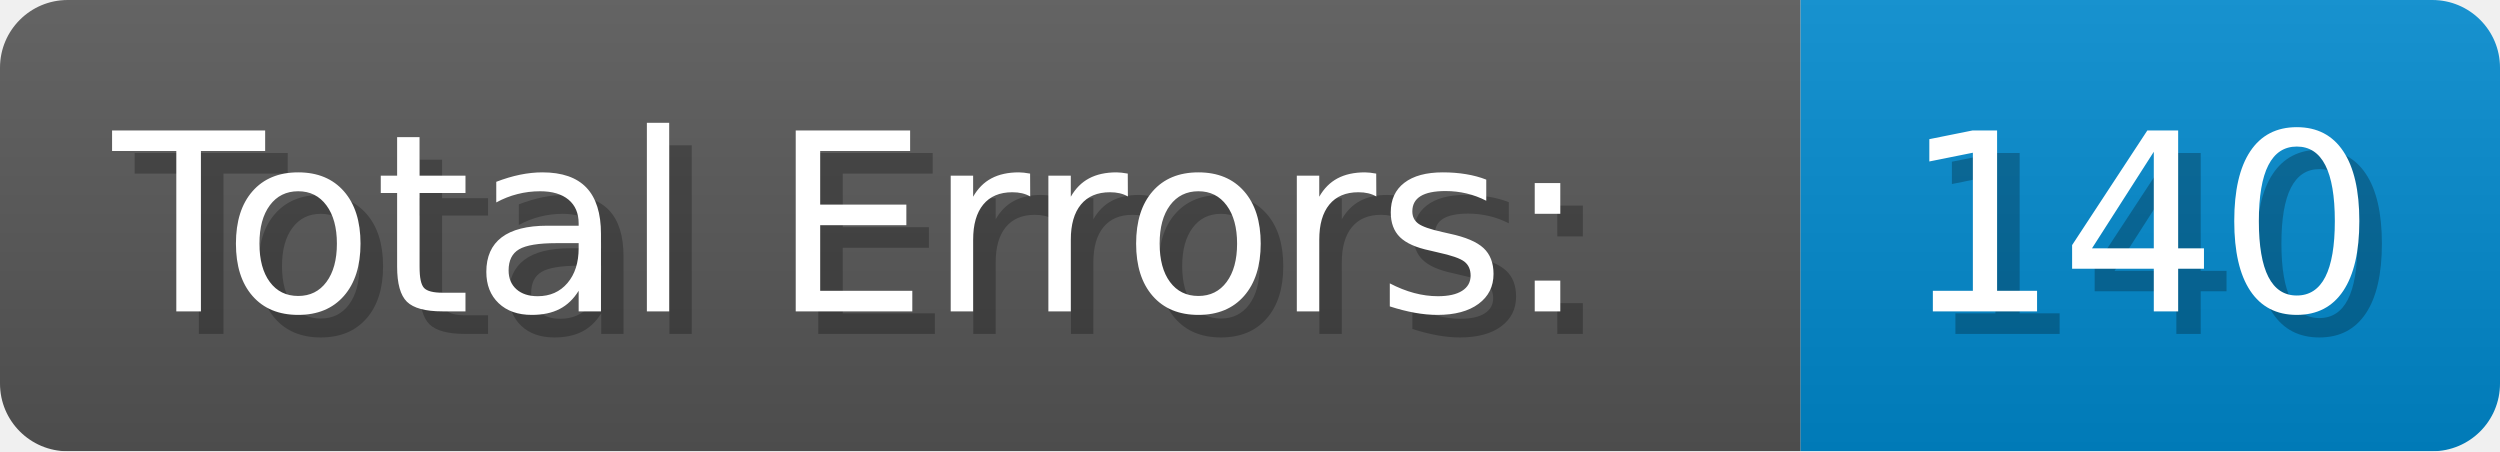
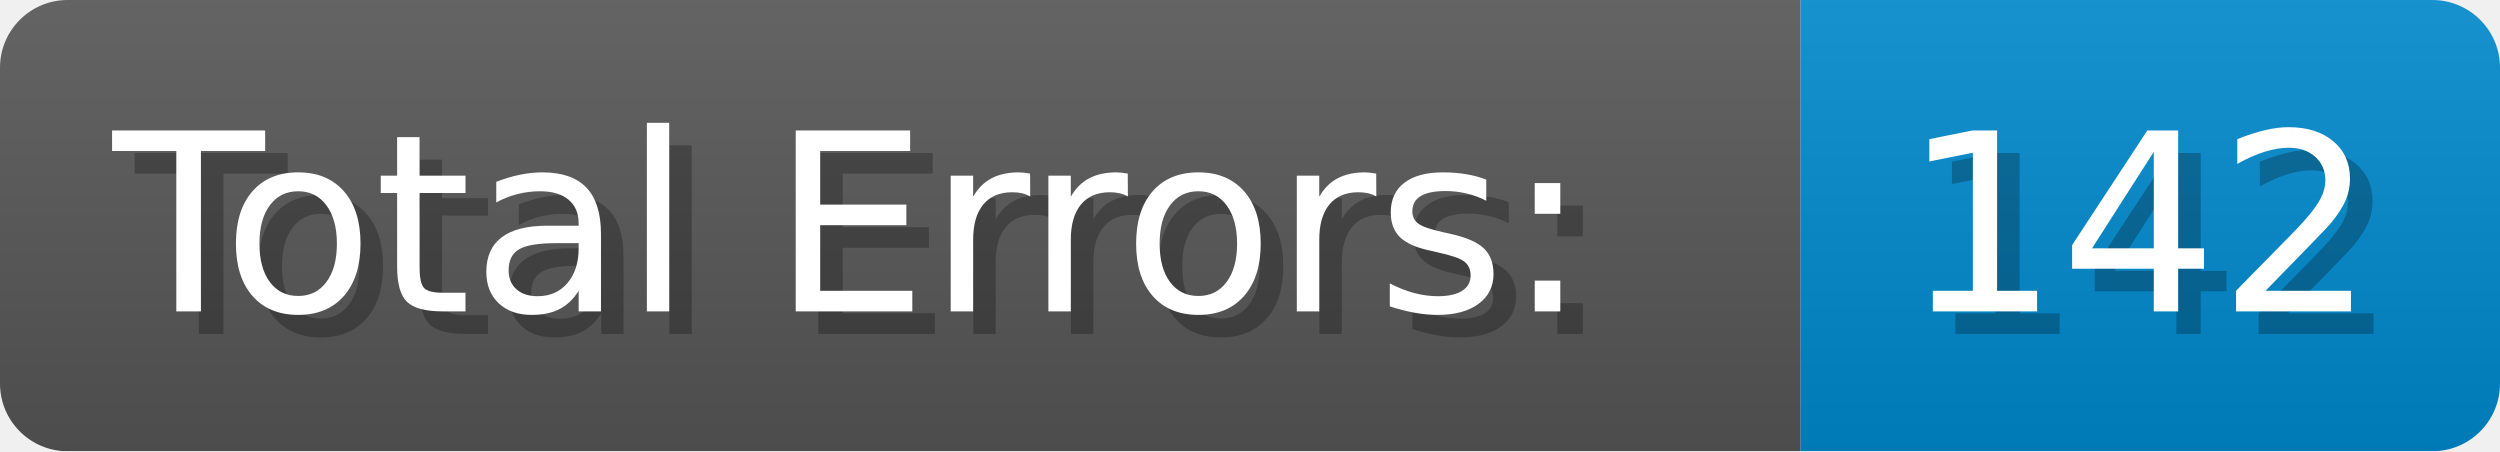
- <svg xmlns="http://www.w3.org/2000/svg" width="166.2" height="30" viewBox="0 0 1108 200" role="img" aria-label="Total Errors:: 140">
+ <svg xmlns="http://www.w3.org/2000/svg" width="166.2" height="30" viewBox="0 0 1108 200" role="img" aria-label="Total Errors:: 142">
  <linearGradient id="a" x2="0" y2="100%">
    <stop offset="0" stop-opacity=".1" stop-color="#EEE" />
    <stop offset="1" stop-opacity=".1" />
  </linearGradient>
  <mask id="m">
    <rect width="1108" height="200" rx="30" fill="#FFF" />
  </mask>
  <g mask="url(#m)">
    <rect width="798" height="200" fill="#555" />
    <rect width="310" height="200" fill="#08C" x="798" />
    <rect width="1108" height="200" fill="url(#a)" />
  </g>
  <g aria-hidden="true" fill="#fff" text-anchor="start" font-family="Verdana,DejaVu Sans,sans-serif" font-size="110">
    <text x="60" y="148" textLength="698" fill="#000" opacity="0.25">Total Errors:</text>
    <text x="50" y="138" textLength="698">Total Errors:</text>
-     <text x="853" y="148" textLength="210" fill="#000" opacity="0.25">140</text>
-     <text x="843" y="138" textLength="210">140</text>
+     <text x="853" y="148" textLength="210" fill="#000" opacity="0.25">142</text>
+     <text x="843" y="138" textLength="210">142</text>
  </g>
</svg>
